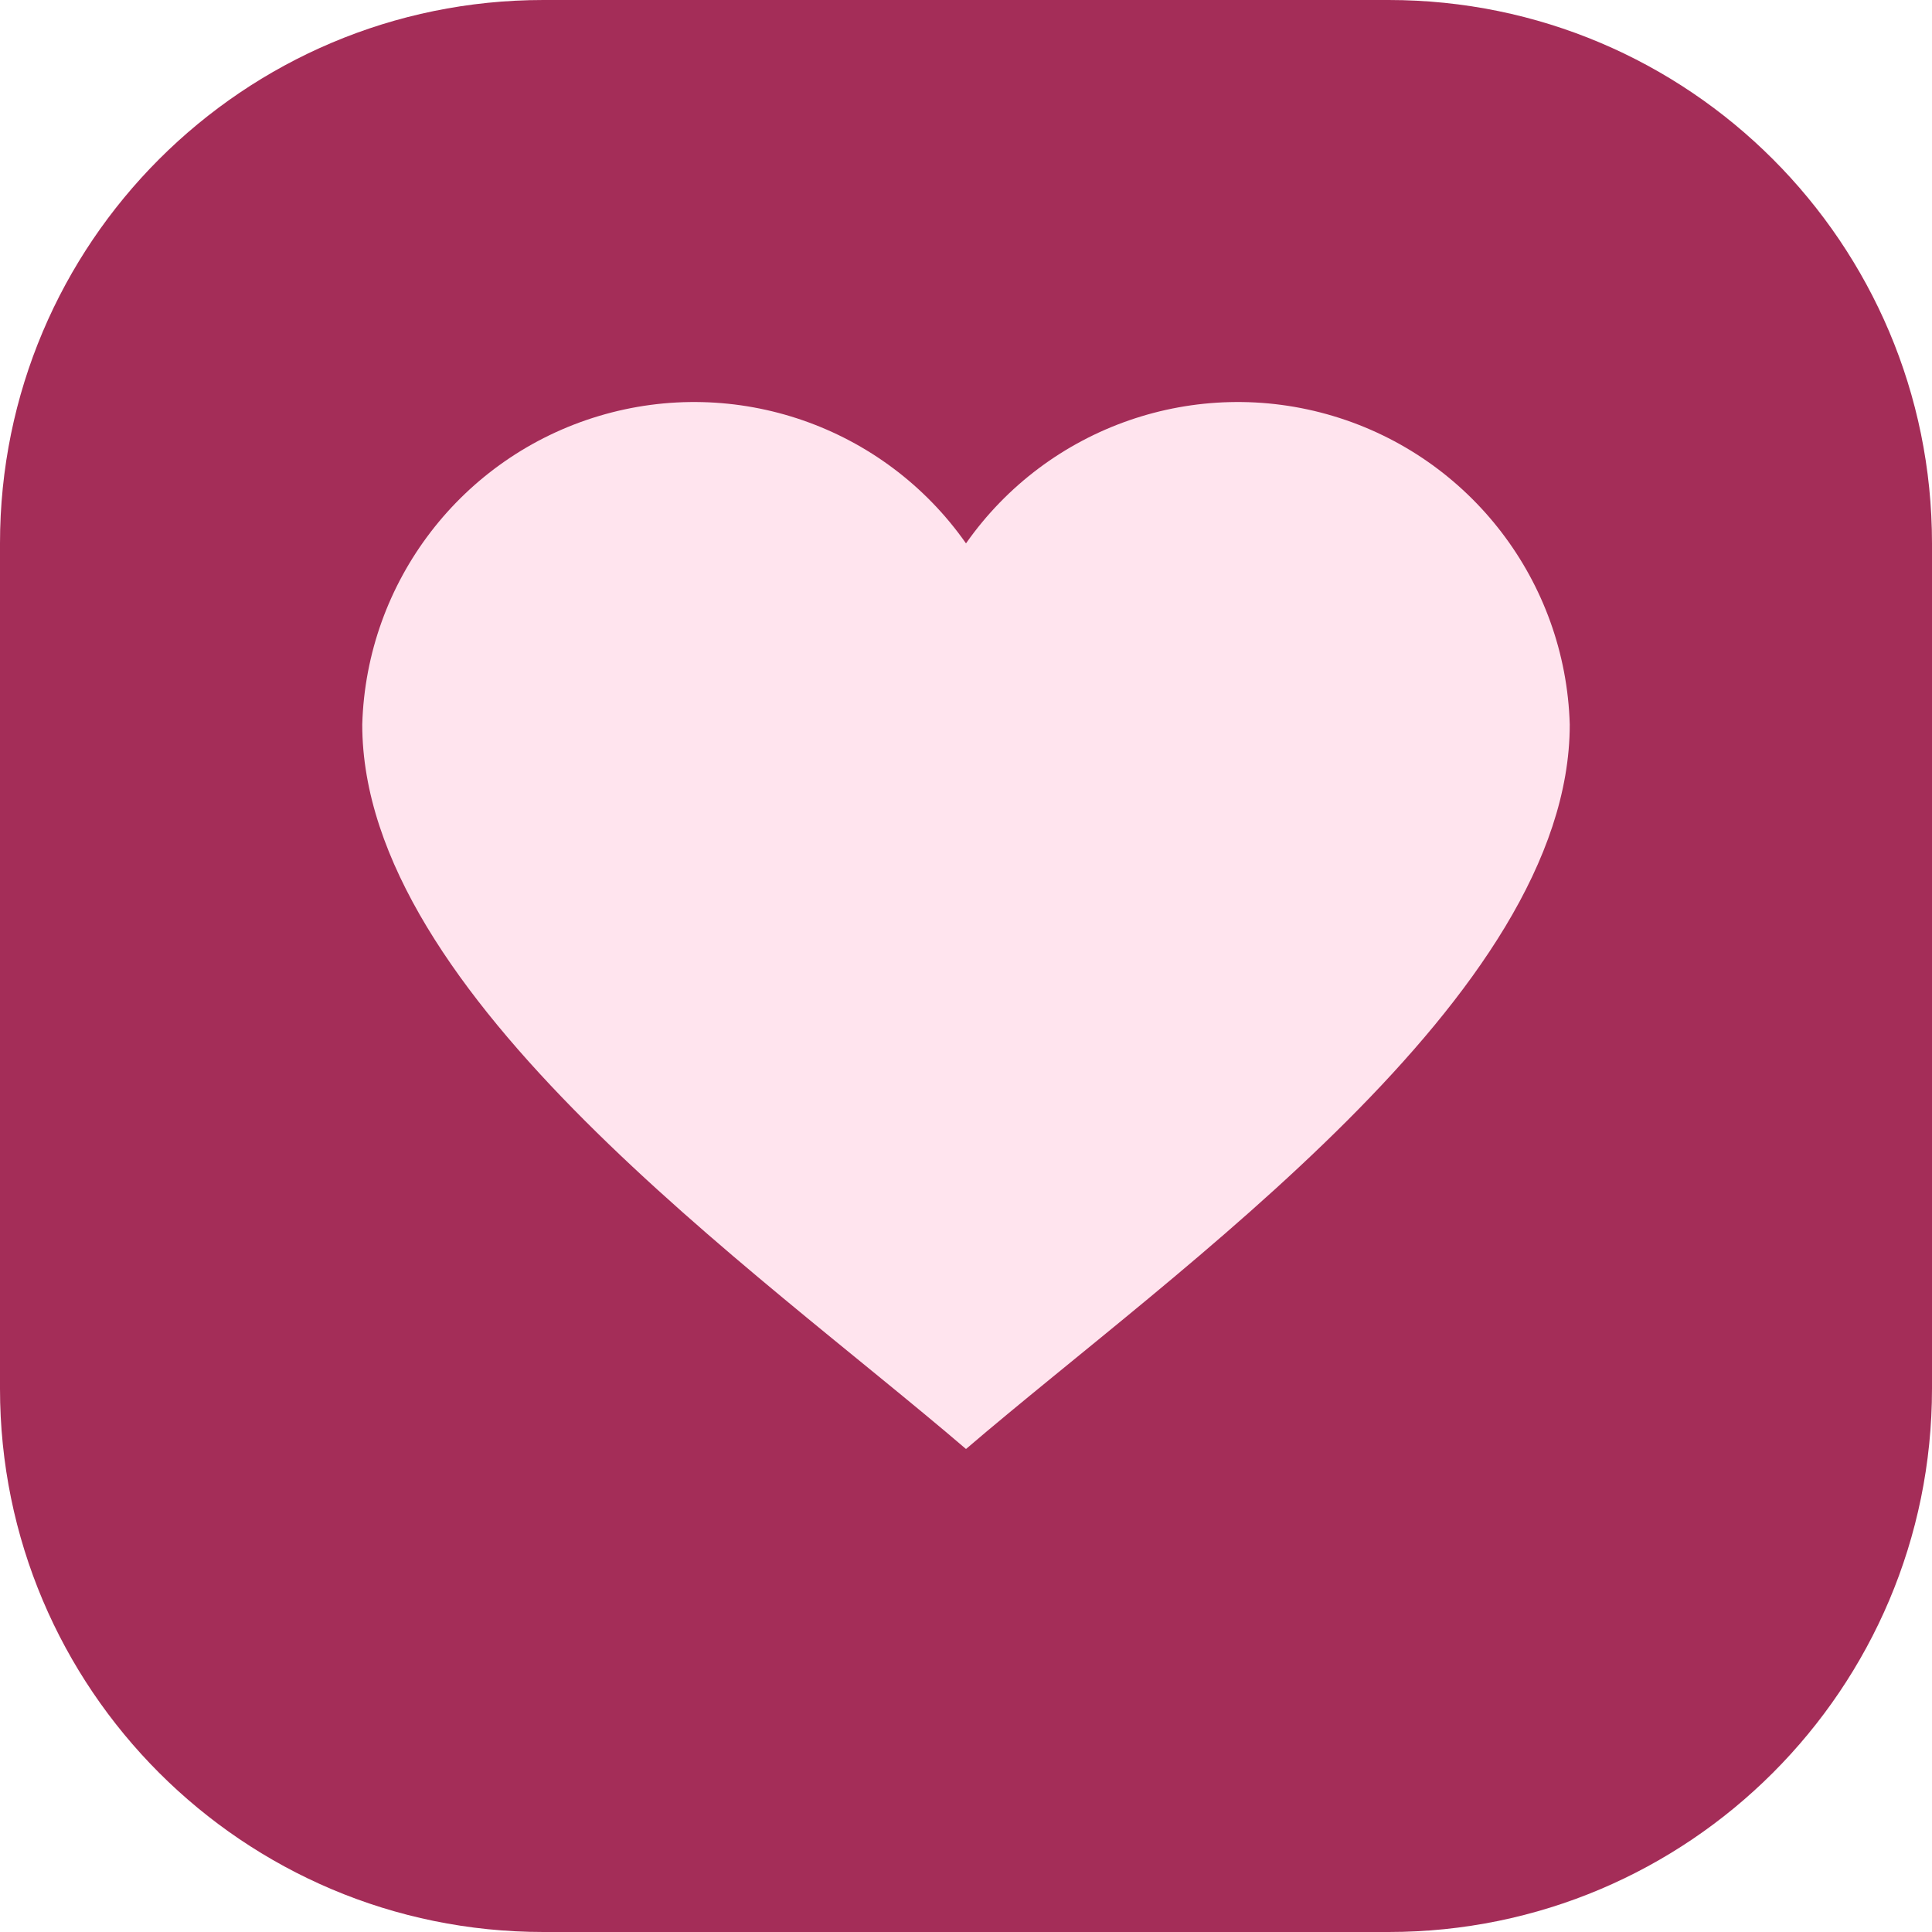
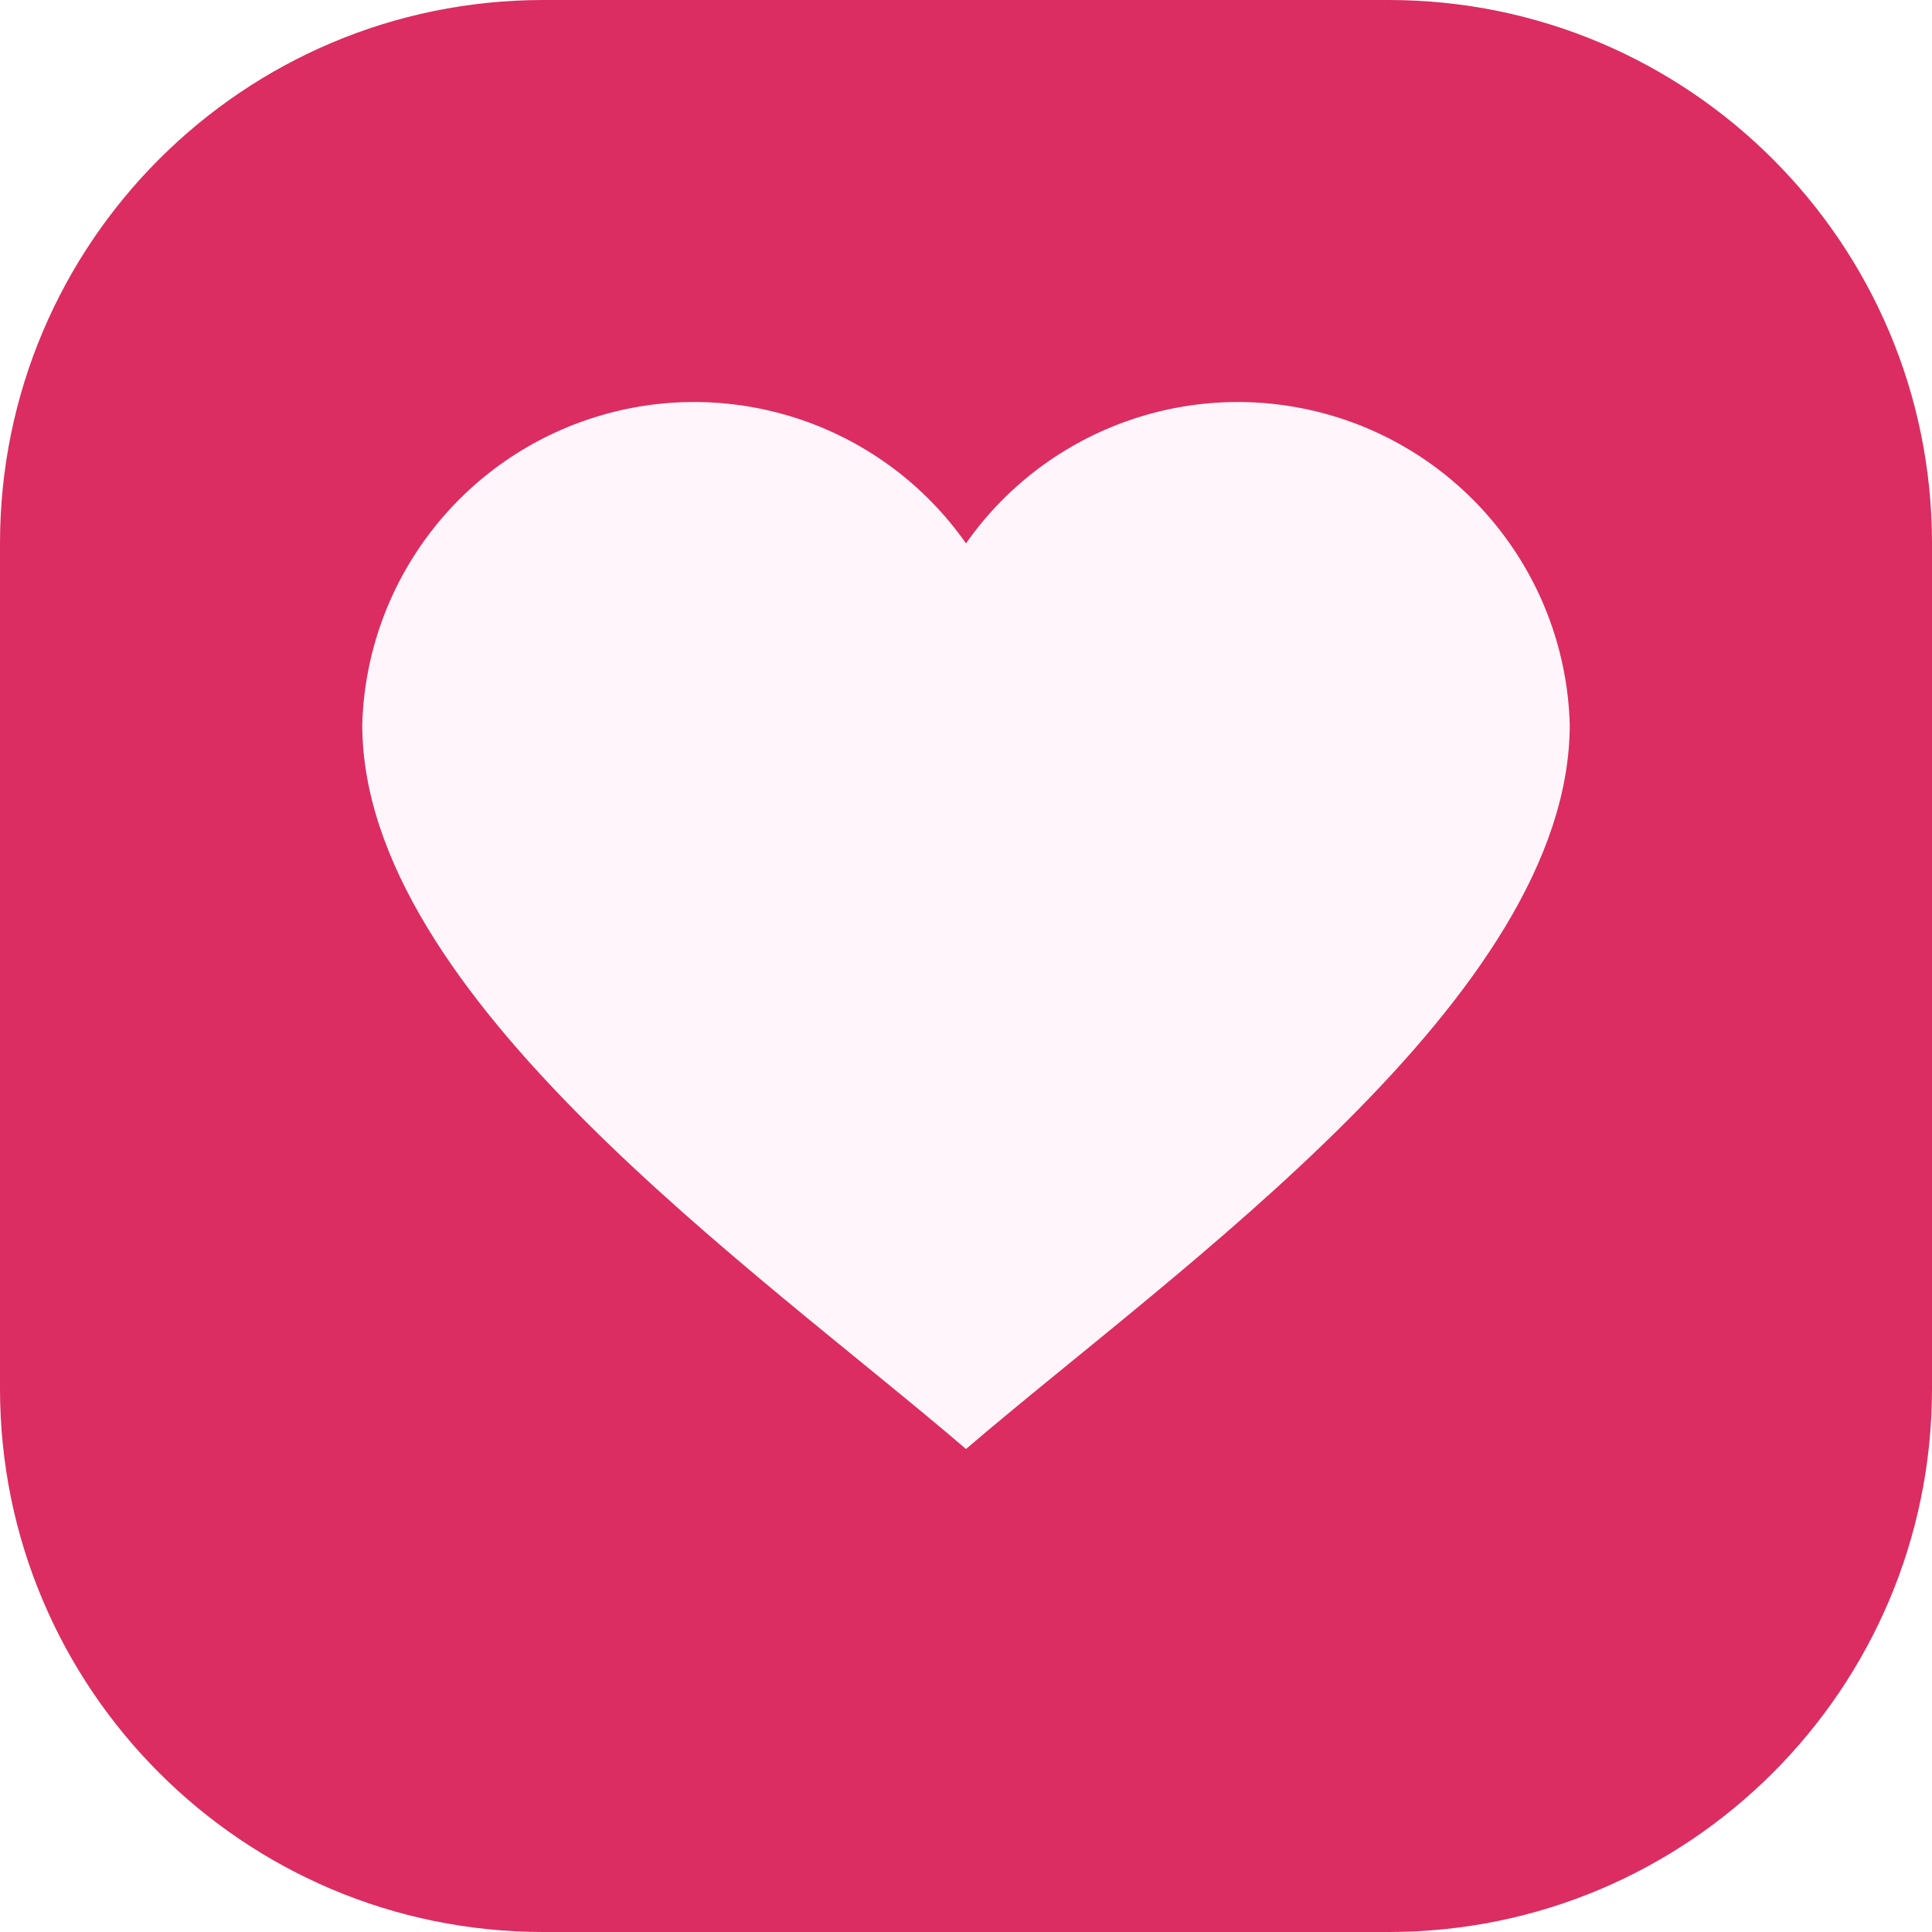
<svg xmlns="http://www.w3.org/2000/svg" viewBox="0 0 64 64">
-   <rect width="64" height="64" rx="18" fill="#a42d58" />
-   <path d="M32 48C25 42 12 33 12 24a11 11 0 0 1 20-6 11 11 0 0 1 20 6c0 9-13 18-20 24Z" fill="#ffe4ee" />
+   <rect width="64" height="64" rx="18" fill="#db2d62" />
+   <path d="M32 48C25 42 12 33 12 24a11 11 0 0 1 20-6 11 11 0 0 1 20 6c0 9-13 18-20 24Z" fill="#fff5fa" />
</svg>
